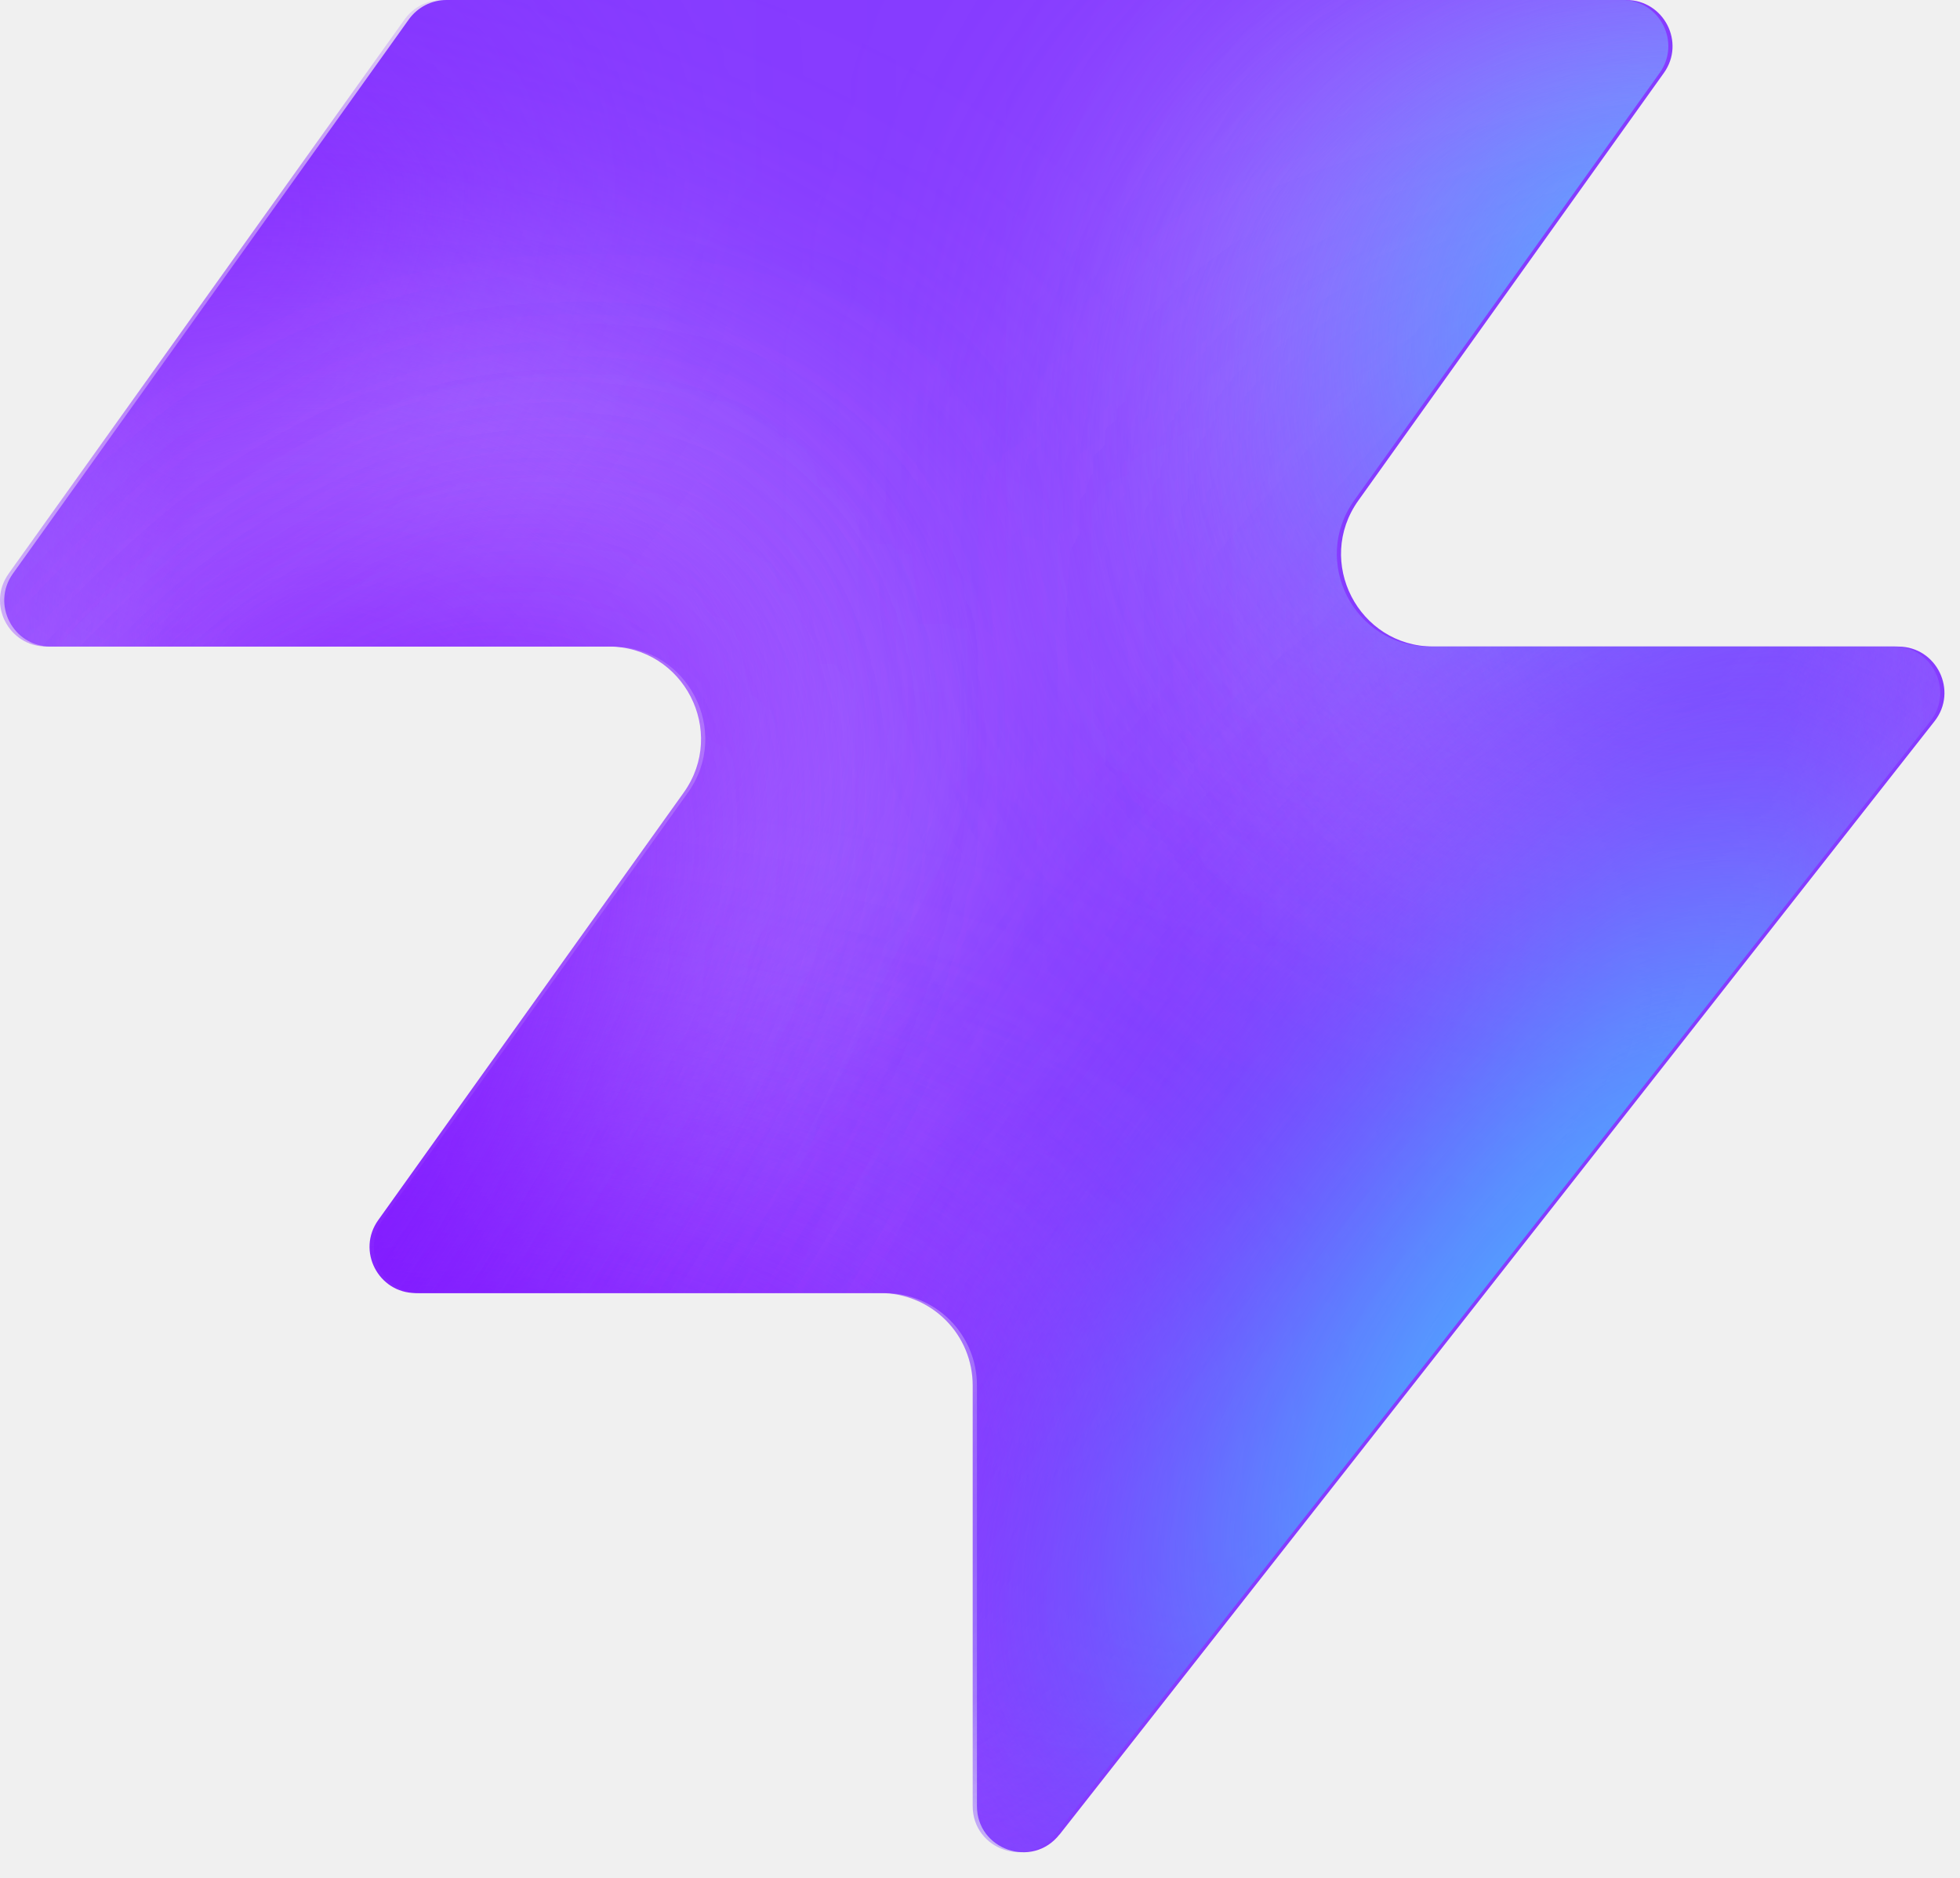
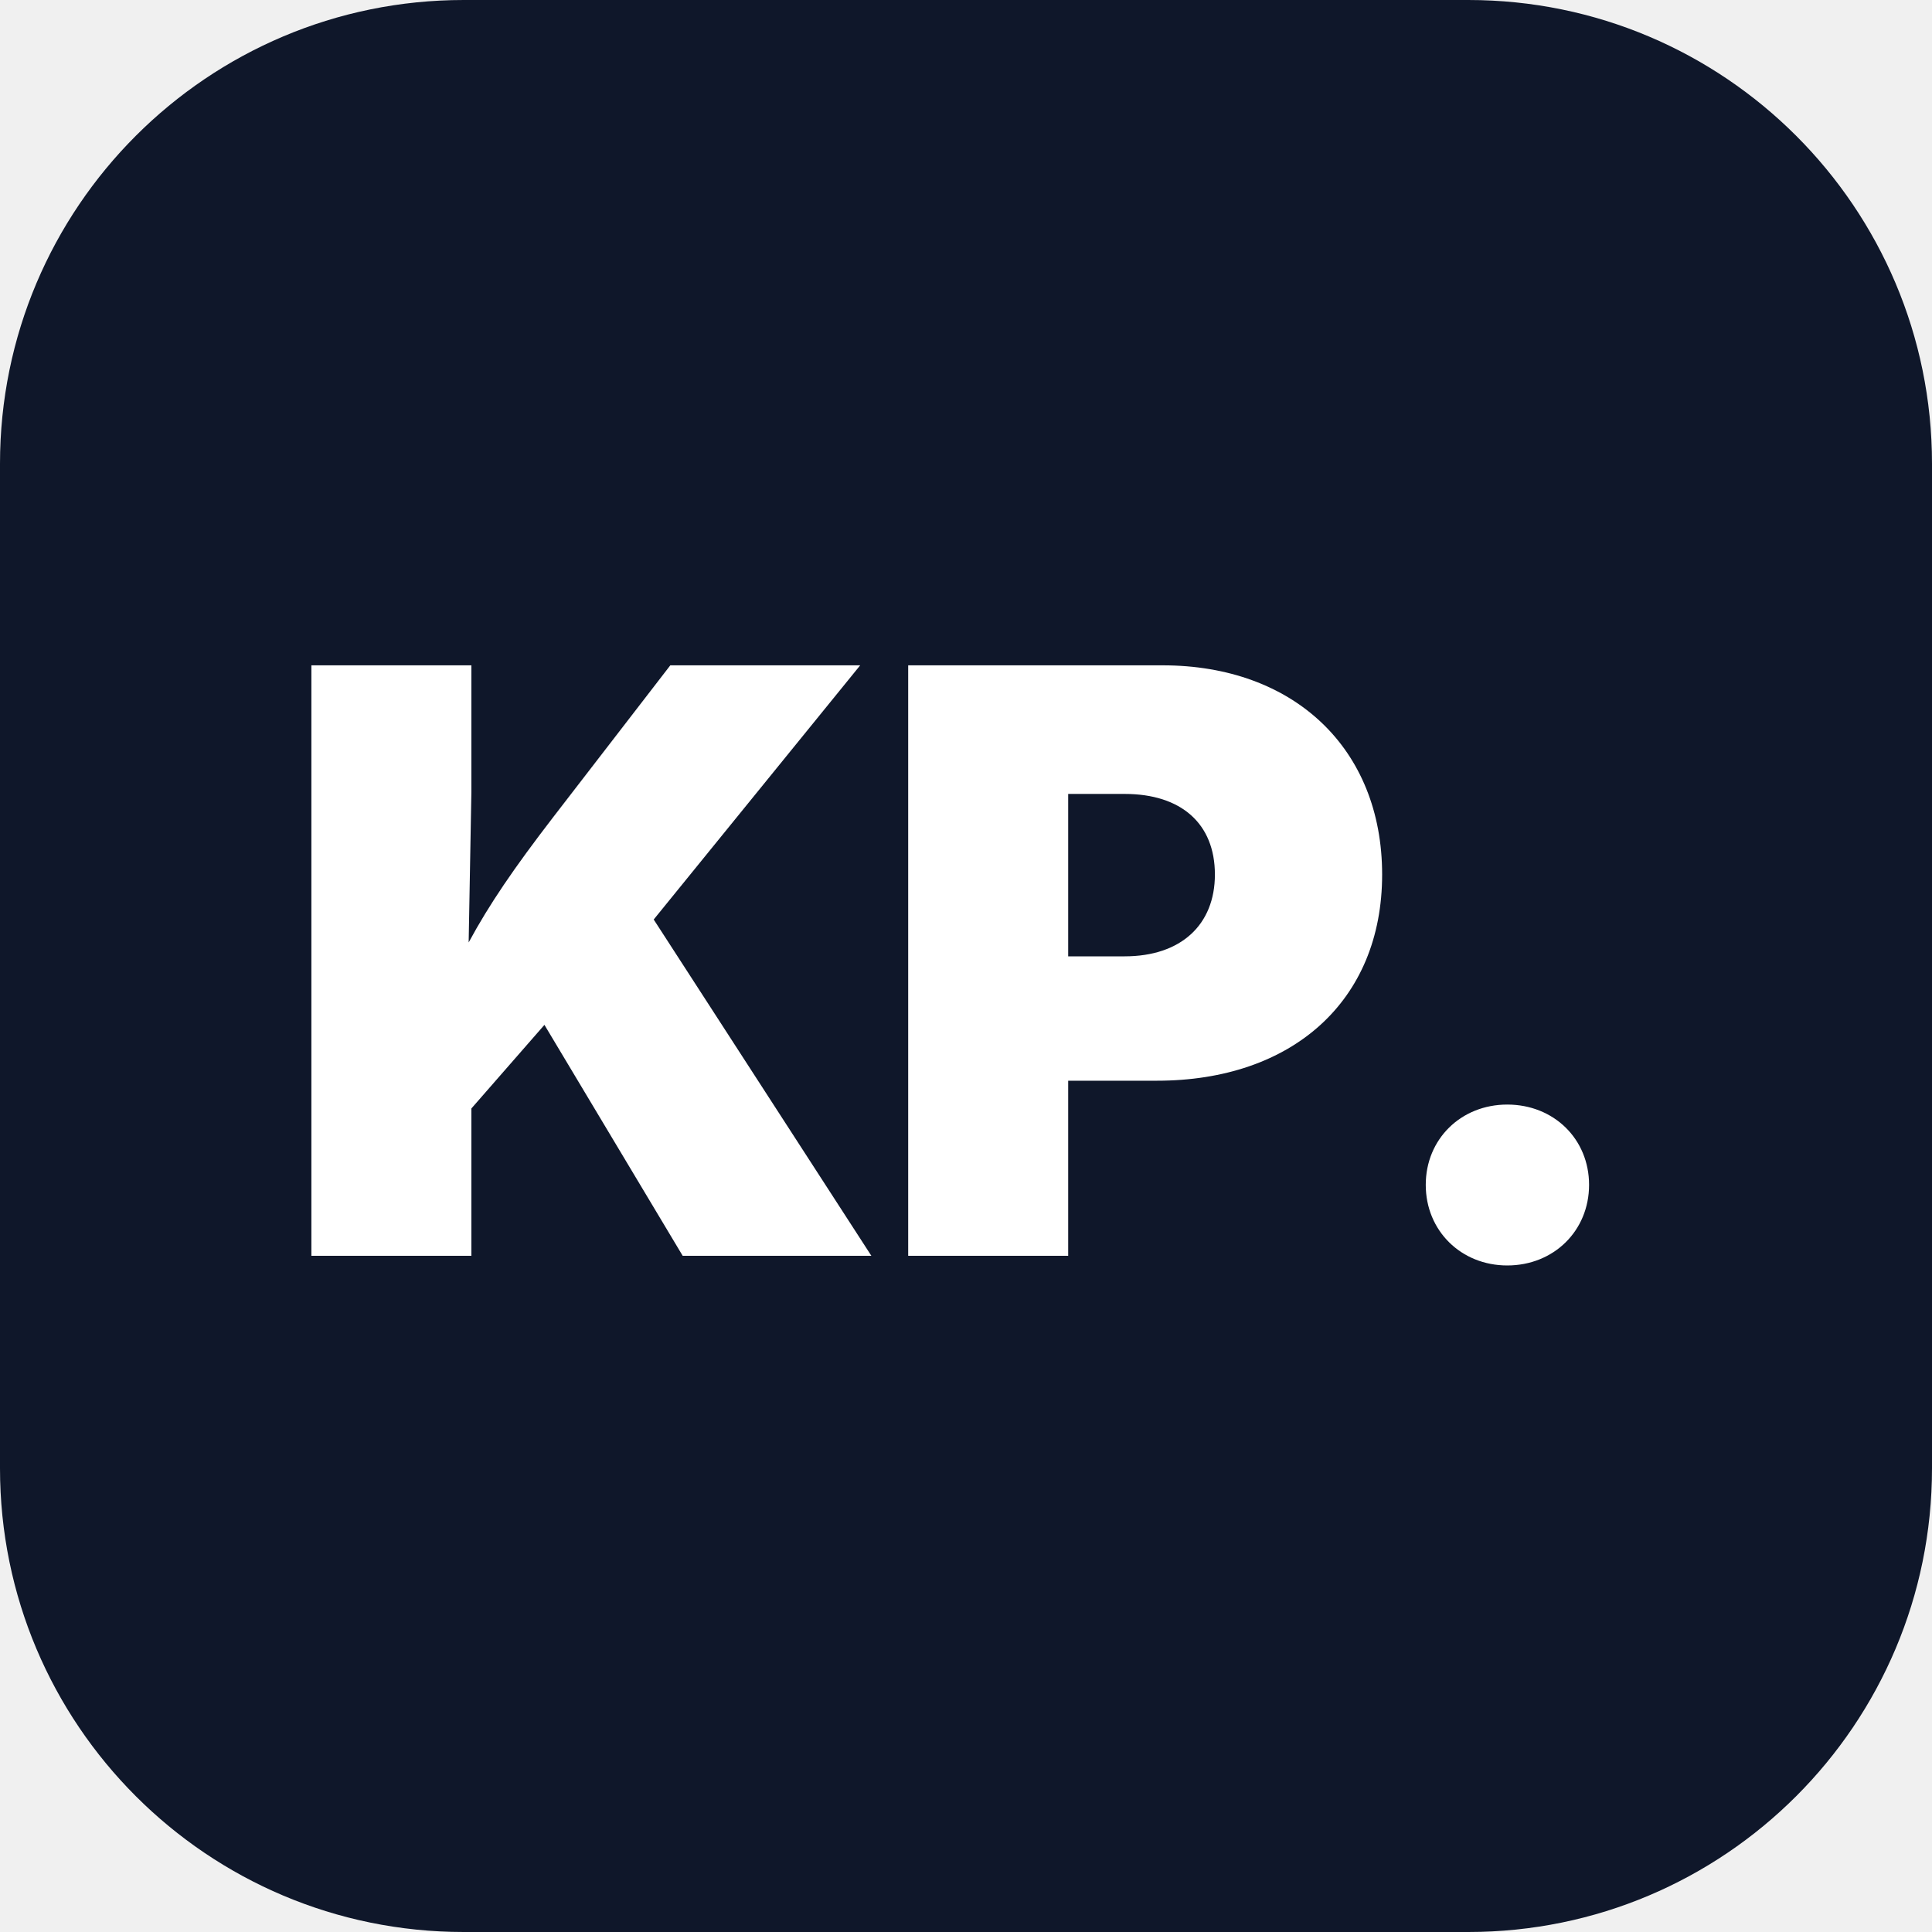
- <svg xmlns="http://www.w3.org/2000/svg" width="48" height="46" fill="none" viewBox="0 0 48 46">
-   <path fill="#863bff" d="M25.946 44.938c-.664.845-2.021.375-2.021-.698V33.937a2.26 2.26 0 0 0-2.262-2.262H10.287c-.92 0-1.456-1.04-.92-1.788l7.48-10.471c1.07-1.497 0-3.578-1.842-3.578H1.237c-.92 0-1.456-1.04-.92-1.788L10.013.474c.214-.297.556-.474.92-.474h28.894c.92 0 1.456 1.04.92 1.788l-7.48 10.471c-1.07 1.498 0 3.579 1.842 3.579h11.377c.943 0 1.473 1.088.89 1.83L25.947 44.94z" style="fill:#863bff;fill:color(display-p3 .525 .23 1);fill-opacity:1" />
-   <mask id="a" width="48" height="46" x="0" y="0" maskUnits="userSpaceOnUse" style="mask-type:alpha">
-     <path fill="#000" d="M25.842 44.938c-.664.844-2.021.375-2.021-.698V33.937a2.26 2.26 0 0 0-2.262-2.262H10.183c-.92 0-1.456-1.04-.92-1.788l7.48-10.471c1.07-1.498 0-3.579-1.842-3.579H1.133c-.92 0-1.456-1.04-.92-1.787L9.91.473c.214-.297.556-.474.92-.474h28.894c.92 0 1.456 1.04.92 1.788l-7.48 10.471c-1.07 1.498 0 3.578 1.842 3.578h11.377c.943 0 1.473 1.088.89 1.832L25.843 44.94z" style="fill:#000;fill-opacity:1" />
-   </mask>
-   <g mask="url(#a)">
-     <g filter="url(#b)">
-       <ellipse cx="5.508" cy="14.704" fill="#ede6ff" rx="5.508" ry="14.704" style="fill:#ede6ff;fill:color(display-p3 .927 .903 1);fill-opacity:1" transform="matrix(.00324 1 1 -.00324 -4.47 31.516)" />
-     </g>
-     <g filter="url(#c)">
-       <ellipse cx="10.399" cy="29.851" fill="#ede6ff" rx="10.399" ry="29.851" style="fill:#ede6ff;fill:color(display-p3 .927 .903 1);fill-opacity:1" transform="matrix(.00324 1 1 -.00324 -39.328 7.883)" />
-     </g>
-     <g filter="url(#d)">
-       <ellipse cx="5.508" cy="30.487" fill="#7e14ff" rx="5.508" ry="30.487" style="fill:#7e14ff;fill:color(display-p3 .492 .077 1);fill-opacity:1" transform="rotate(89.814 -25.913 -14.639)scale(1 -1)" />
-     </g>
-     <g filter="url(#e)">
-       <ellipse cx="5.508" cy="30.599" fill="#7e14ff" rx="5.508" ry="30.599" style="fill:#7e14ff;fill:color(display-p3 .492 .077 1);fill-opacity:1" transform="rotate(89.814 -32.644 -3.334)scale(1 -1)" />
-     </g>
-     <g filter="url(#f)">
-       <ellipse cx="5.508" cy="30.599" fill="#7e14ff" rx="5.508" ry="30.599" style="fill:#7e14ff;fill:color(display-p3 .492 .077 1);fill-opacity:1" transform="matrix(.00324 1 1 -.00324 -34.34 30.47)" />
-     </g>
-     <g filter="url(#g)">
-       <ellipse cx="14.072" cy="22.078" fill="#ede6ff" rx="14.072" ry="22.078" style="fill:#ede6ff;fill:color(display-p3 .927 .903 1);fill-opacity:1" transform="rotate(93.35 24.506 48.493)scale(-1 1)" />
-     </g>
-     <g filter="url(#h)">
-       <ellipse cx="3.47" cy="21.501" fill="#7e14ff" rx="3.47" ry="21.501" style="fill:#7e14ff;fill:color(display-p3 .492 .077 1);fill-opacity:1" transform="rotate(89.009 28.708 47.59)scale(-1 1)" />
-     </g>
-     <g filter="url(#i)">
-       <ellipse cx="3.47" cy="21.501" fill="#7e14ff" rx="3.47" ry="21.501" style="fill:#7e14ff;fill:color(display-p3 .492 .077 1);fill-opacity:1" transform="rotate(89.009 28.708 47.59)scale(-1 1)" />
-     </g>
-     <g filter="url(#j)">
-       <ellipse cx=".387" cy="8.972" fill="#7e14ff" rx="4.407" ry="29.108" style="fill:#7e14ff;fill:color(display-p3 .492 .077 1);fill-opacity:1" transform="rotate(39.51 .387 8.972)" />
-     </g>
-     <g filter="url(#k)">
-       <ellipse cx="47.523" cy="-6.092" fill="#7e14ff" rx="4.407" ry="29.108" style="fill:#7e14ff;fill:color(display-p3 .492 .077 1);fill-opacity:1" transform="rotate(37.892 47.523 -6.092)" />
-     </g>
-     <g filter="url(#l)">
-       <ellipse cx="41.412" cy="6.333" fill="#47bfff" rx="5.971" ry="9.665" style="fill:#47bfff;fill:color(display-p3 .28 .748 1);fill-opacity:1" transform="rotate(37.892 41.412 6.333)" />
-     </g>
-     <g filter="url(#m)">
-       <ellipse cx="-1.879" cy="38.332" fill="#7e14ff" rx="4.407" ry="29.108" style="fill:#7e14ff;fill:color(display-p3 .492 .077 1);fill-opacity:1" transform="rotate(37.892 -1.88 38.332)" />
-     </g>
-     <g filter="url(#n)">
-       <ellipse cx="-1.879" cy="38.332" fill="#7e14ff" rx="4.407" ry="29.108" style="fill:#7e14ff;fill:color(display-p3 .492 .077 1);fill-opacity:1" transform="rotate(37.892 -1.88 38.332)" />
-     </g>
-     <g filter="url(#o)">
-       <ellipse cx="35.651" cy="29.907" fill="#7e14ff" rx="4.407" ry="29.108" style="fill:#7e14ff;fill:color(display-p3 .492 .077 1);fill-opacity:1" transform="rotate(37.892 35.651 29.907)" />
-     </g>
-     <g filter="url(#p)">
-       <ellipse cx="38.418" cy="32.4" fill="#47bfff" rx="5.971" ry="15.297" style="fill:#47bfff;fill:color(display-p3 .28 .748 1);fill-opacity:1" transform="rotate(37.892 38.418 32.4)" />
-     </g>
-   </g>
-   <defs>
-     <filter id="b" width="60.045" height="41.654" x="-19.77" y="16.149" color-interpolation-filters="sRGB" filterUnits="userSpaceOnUse">
-       <feFlood flood-opacity="0" result="BackgroundImageFix" />
-       <feBlend in="SourceGraphic" in2="BackgroundImageFix" result="shape" />
-       <feGaussianBlur result="effect1_foregroundBlur_2002_17158" stdDeviation="7.659" />
-     </filter>
-     <filter id="c" width="90.34" height="51.437" x="-54.613" y="-7.533" color-interpolation-filters="sRGB" filterUnits="userSpaceOnUse">
-       <feFlood flood-opacity="0" result="BackgroundImageFix" />
-       <feBlend in="SourceGraphic" in2="BackgroundImageFix" result="shape" />
-       <feGaussianBlur result="effect1_foregroundBlur_2002_17158" stdDeviation="7.659" />
-     </filter>
-     <filter id="d" width="79.355" height="29.4" x="-49.64" y="2.03" color-interpolation-filters="sRGB" filterUnits="userSpaceOnUse">
-       <feFlood flood-opacity="0" result="BackgroundImageFix" />
-       <feBlend in="SourceGraphic" in2="BackgroundImageFix" result="shape" />
-       <feGaussianBlur result="effect1_foregroundBlur_2002_17158" stdDeviation="4.596" />
-     </filter>
-     <filter id="e" width="79.579" height="29.4" x="-45.045" y="20.029" color-interpolation-filters="sRGB" filterUnits="userSpaceOnUse">
-       <feFlood flood-opacity="0" result="BackgroundImageFix" />
-       <feBlend in="SourceGraphic" in2="BackgroundImageFix" result="shape" />
-       <feGaussianBlur result="effect1_foregroundBlur_2002_17158" stdDeviation="4.596" />
-     </filter>
-     <filter id="f" width="79.579" height="29.4" x="-43.513" y="21.178" color-interpolation-filters="sRGB" filterUnits="userSpaceOnUse">
-       <feFlood flood-opacity="0" result="BackgroundImageFix" />
-       <feBlend in="SourceGraphic" in2="BackgroundImageFix" result="shape" />
-       <feGaussianBlur result="effect1_foregroundBlur_2002_17158" stdDeviation="4.596" />
-     </filter>
-     <filter id="g" width="74.749" height="58.852" x="15.756" y="-17.901" color-interpolation-filters="sRGB" filterUnits="userSpaceOnUse">
-       <feFlood flood-opacity="0" result="BackgroundImageFix" />
-       <feBlend in="SourceGraphic" in2="BackgroundImageFix" result="shape" />
-       <feGaussianBlur result="effect1_foregroundBlur_2002_17158" stdDeviation="7.659" />
-     </filter>
-     <filter id="h" width="61.377" height="25.362" x="23.548" y="2.284" color-interpolation-filters="sRGB" filterUnits="userSpaceOnUse">
-       <feFlood flood-opacity="0" result="BackgroundImageFix" />
-       <feBlend in="SourceGraphic" in2="BackgroundImageFix" result="shape" />
-       <feGaussianBlur result="effect1_foregroundBlur_2002_17158" stdDeviation="4.596" />
-     </filter>
-     <filter id="i" width="61.377" height="25.362" x="23.548" y="2.284" color-interpolation-filters="sRGB" filterUnits="userSpaceOnUse">
-       <feFlood flood-opacity="0" result="BackgroundImageFix" />
-       <feBlend in="SourceGraphic" in2="BackgroundImageFix" result="shape" />
-       <feGaussianBlur result="effect1_foregroundBlur_2002_17158" stdDeviation="4.596" />
-     </filter>
-     <filter id="j" width="56.045" height="63.649" x="-27.636" y="-22.853" color-interpolation-filters="sRGB" filterUnits="userSpaceOnUse">
-       <feFlood flood-opacity="0" result="BackgroundImageFix" />
-       <feBlend in="SourceGraphic" in2="BackgroundImageFix" result="shape" />
-       <feGaussianBlur result="effect1_foregroundBlur_2002_17158" stdDeviation="4.596" />
-     </filter>
-     <filter id="k" width="54.814" height="64.646" x="20.116" y="-38.415" color-interpolation-filters="sRGB" filterUnits="userSpaceOnUse">
-       <feFlood flood-opacity="0" result="BackgroundImageFix" />
-       <feBlend in="SourceGraphic" in2="BackgroundImageFix" result="shape" />
-       <feGaussianBlur result="effect1_foregroundBlur_2002_17158" stdDeviation="4.596" />
-     </filter>
-     <filter id="l" width="33.541" height="35.313" x="24.641" y="-11.323" color-interpolation-filters="sRGB" filterUnits="userSpaceOnUse">
-       <feFlood flood-opacity="0" result="BackgroundImageFix" />
-       <feBlend in="SourceGraphic" in2="BackgroundImageFix" result="shape" />
-       <feGaussianBlur result="effect1_foregroundBlur_2002_17158" stdDeviation="4.596" />
-     </filter>
-     <filter id="m" width="54.814" height="64.646" x="-29.286" y="6.009" color-interpolation-filters="sRGB" filterUnits="userSpaceOnUse">
-       <feFlood flood-opacity="0" result="BackgroundImageFix" />
-       <feBlend in="SourceGraphic" in2="BackgroundImageFix" result="shape" />
-       <feGaussianBlur result="effect1_foregroundBlur_2002_17158" stdDeviation="4.596" />
-     </filter>
-     <filter id="n" width="54.814" height="64.646" x="-29.286" y="6.009" color-interpolation-filters="sRGB" filterUnits="userSpaceOnUse">
-       <feFlood flood-opacity="0" result="BackgroundImageFix" />
-       <feBlend in="SourceGraphic" in2="BackgroundImageFix" result="shape" />
-       <feGaussianBlur result="effect1_foregroundBlur_2002_17158" stdDeviation="4.596" />
-     </filter>
-     <filter id="o" width="54.814" height="64.646" x="8.244" y="-2.416" color-interpolation-filters="sRGB" filterUnits="userSpaceOnUse">
-       <feFlood flood-opacity="0" result="BackgroundImageFix" />
-       <feBlend in="SourceGraphic" in2="BackgroundImageFix" result="shape" />
-       <feGaussianBlur result="effect1_foregroundBlur_2002_17158" stdDeviation="4.596" />
-     </filter>
-     <filter id="p" width="39.409" height="43.623" x="18.713" y="10.588" color-interpolation-filters="sRGB" filterUnits="userSpaceOnUse">
-       <feFlood flood-opacity="0" result="BackgroundImageFix" />
-       <feBlend in="SourceGraphic" in2="BackgroundImageFix" result="shape" />
-       <feGaussianBlur result="effect1_foregroundBlur_2002_17158" stdDeviation="4.596" />
-     </filter>
-   </defs>
+ <svg xmlns="http://www.w3.org/2000/svg" viewBox="0 0 100 100">
+   <rect width="100" height="100" rx="24" fill="#0f172a" />
+   <text x="50" y="65" font-family="system-ui, -apple-system, sans-serif" font-size="42" font-weight="900" fill="#ffffff" text-anchor="middle" letter-spacing="-1">KP.</text>
</svg>
